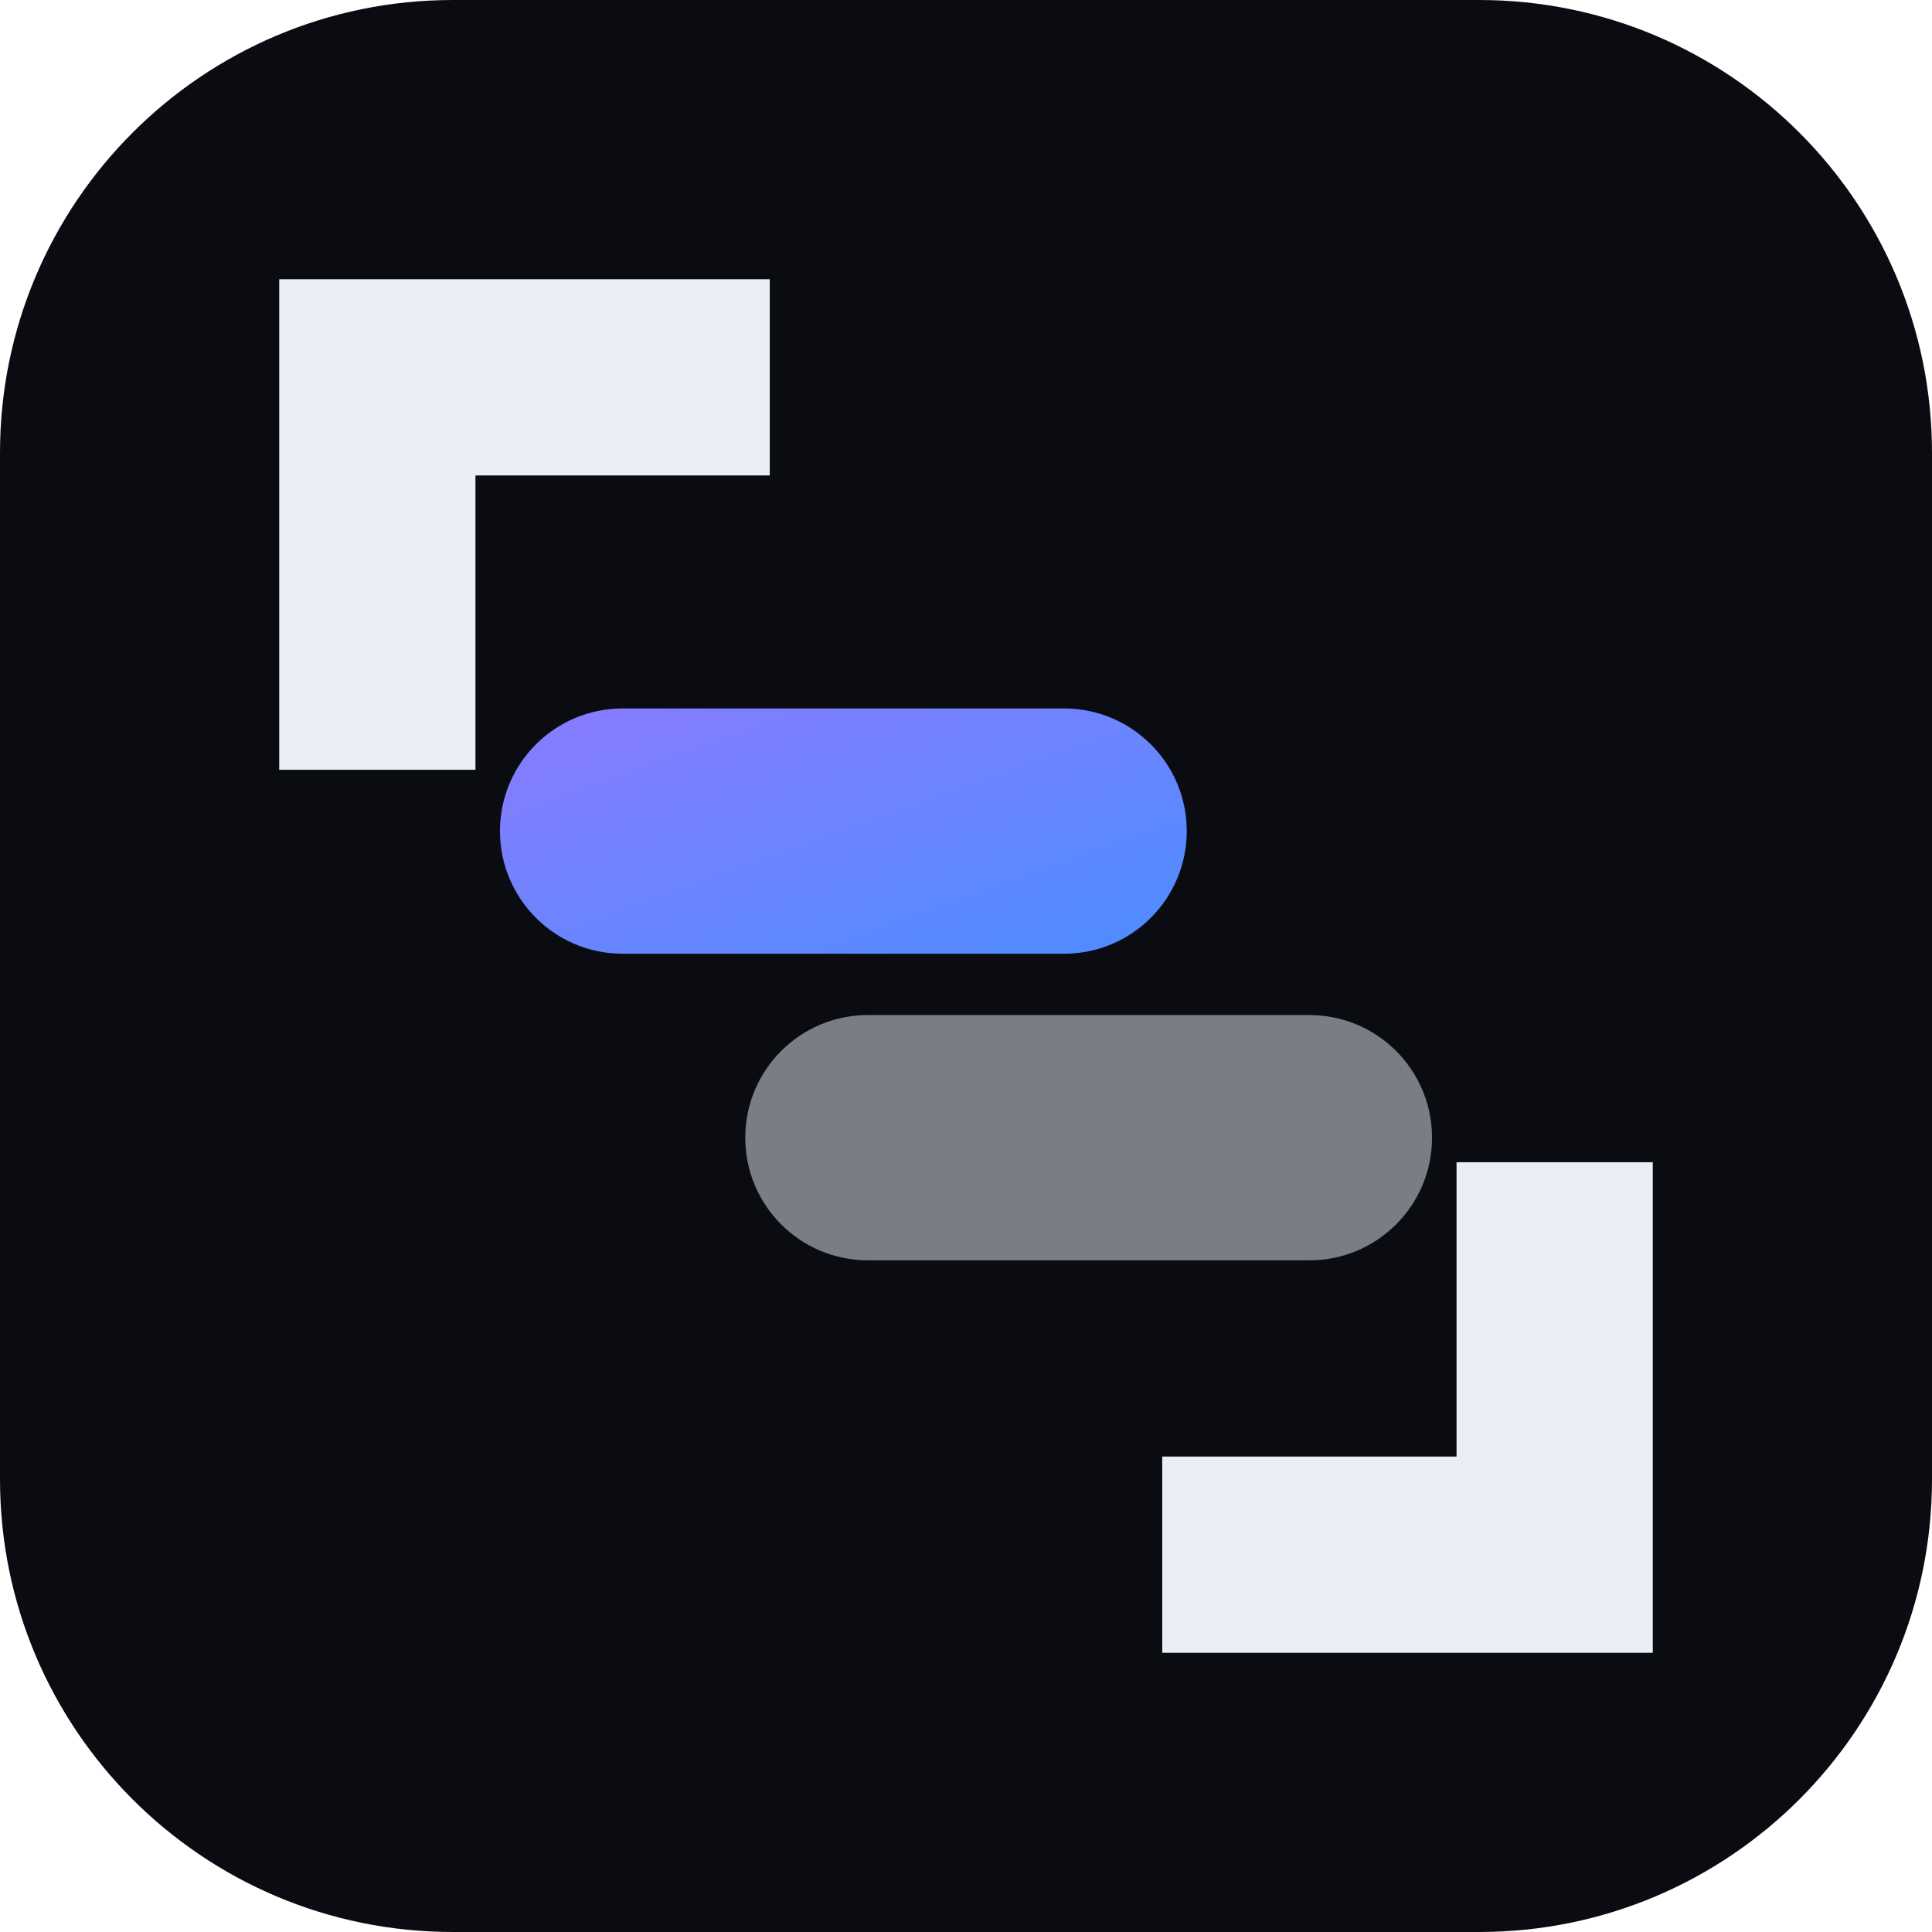
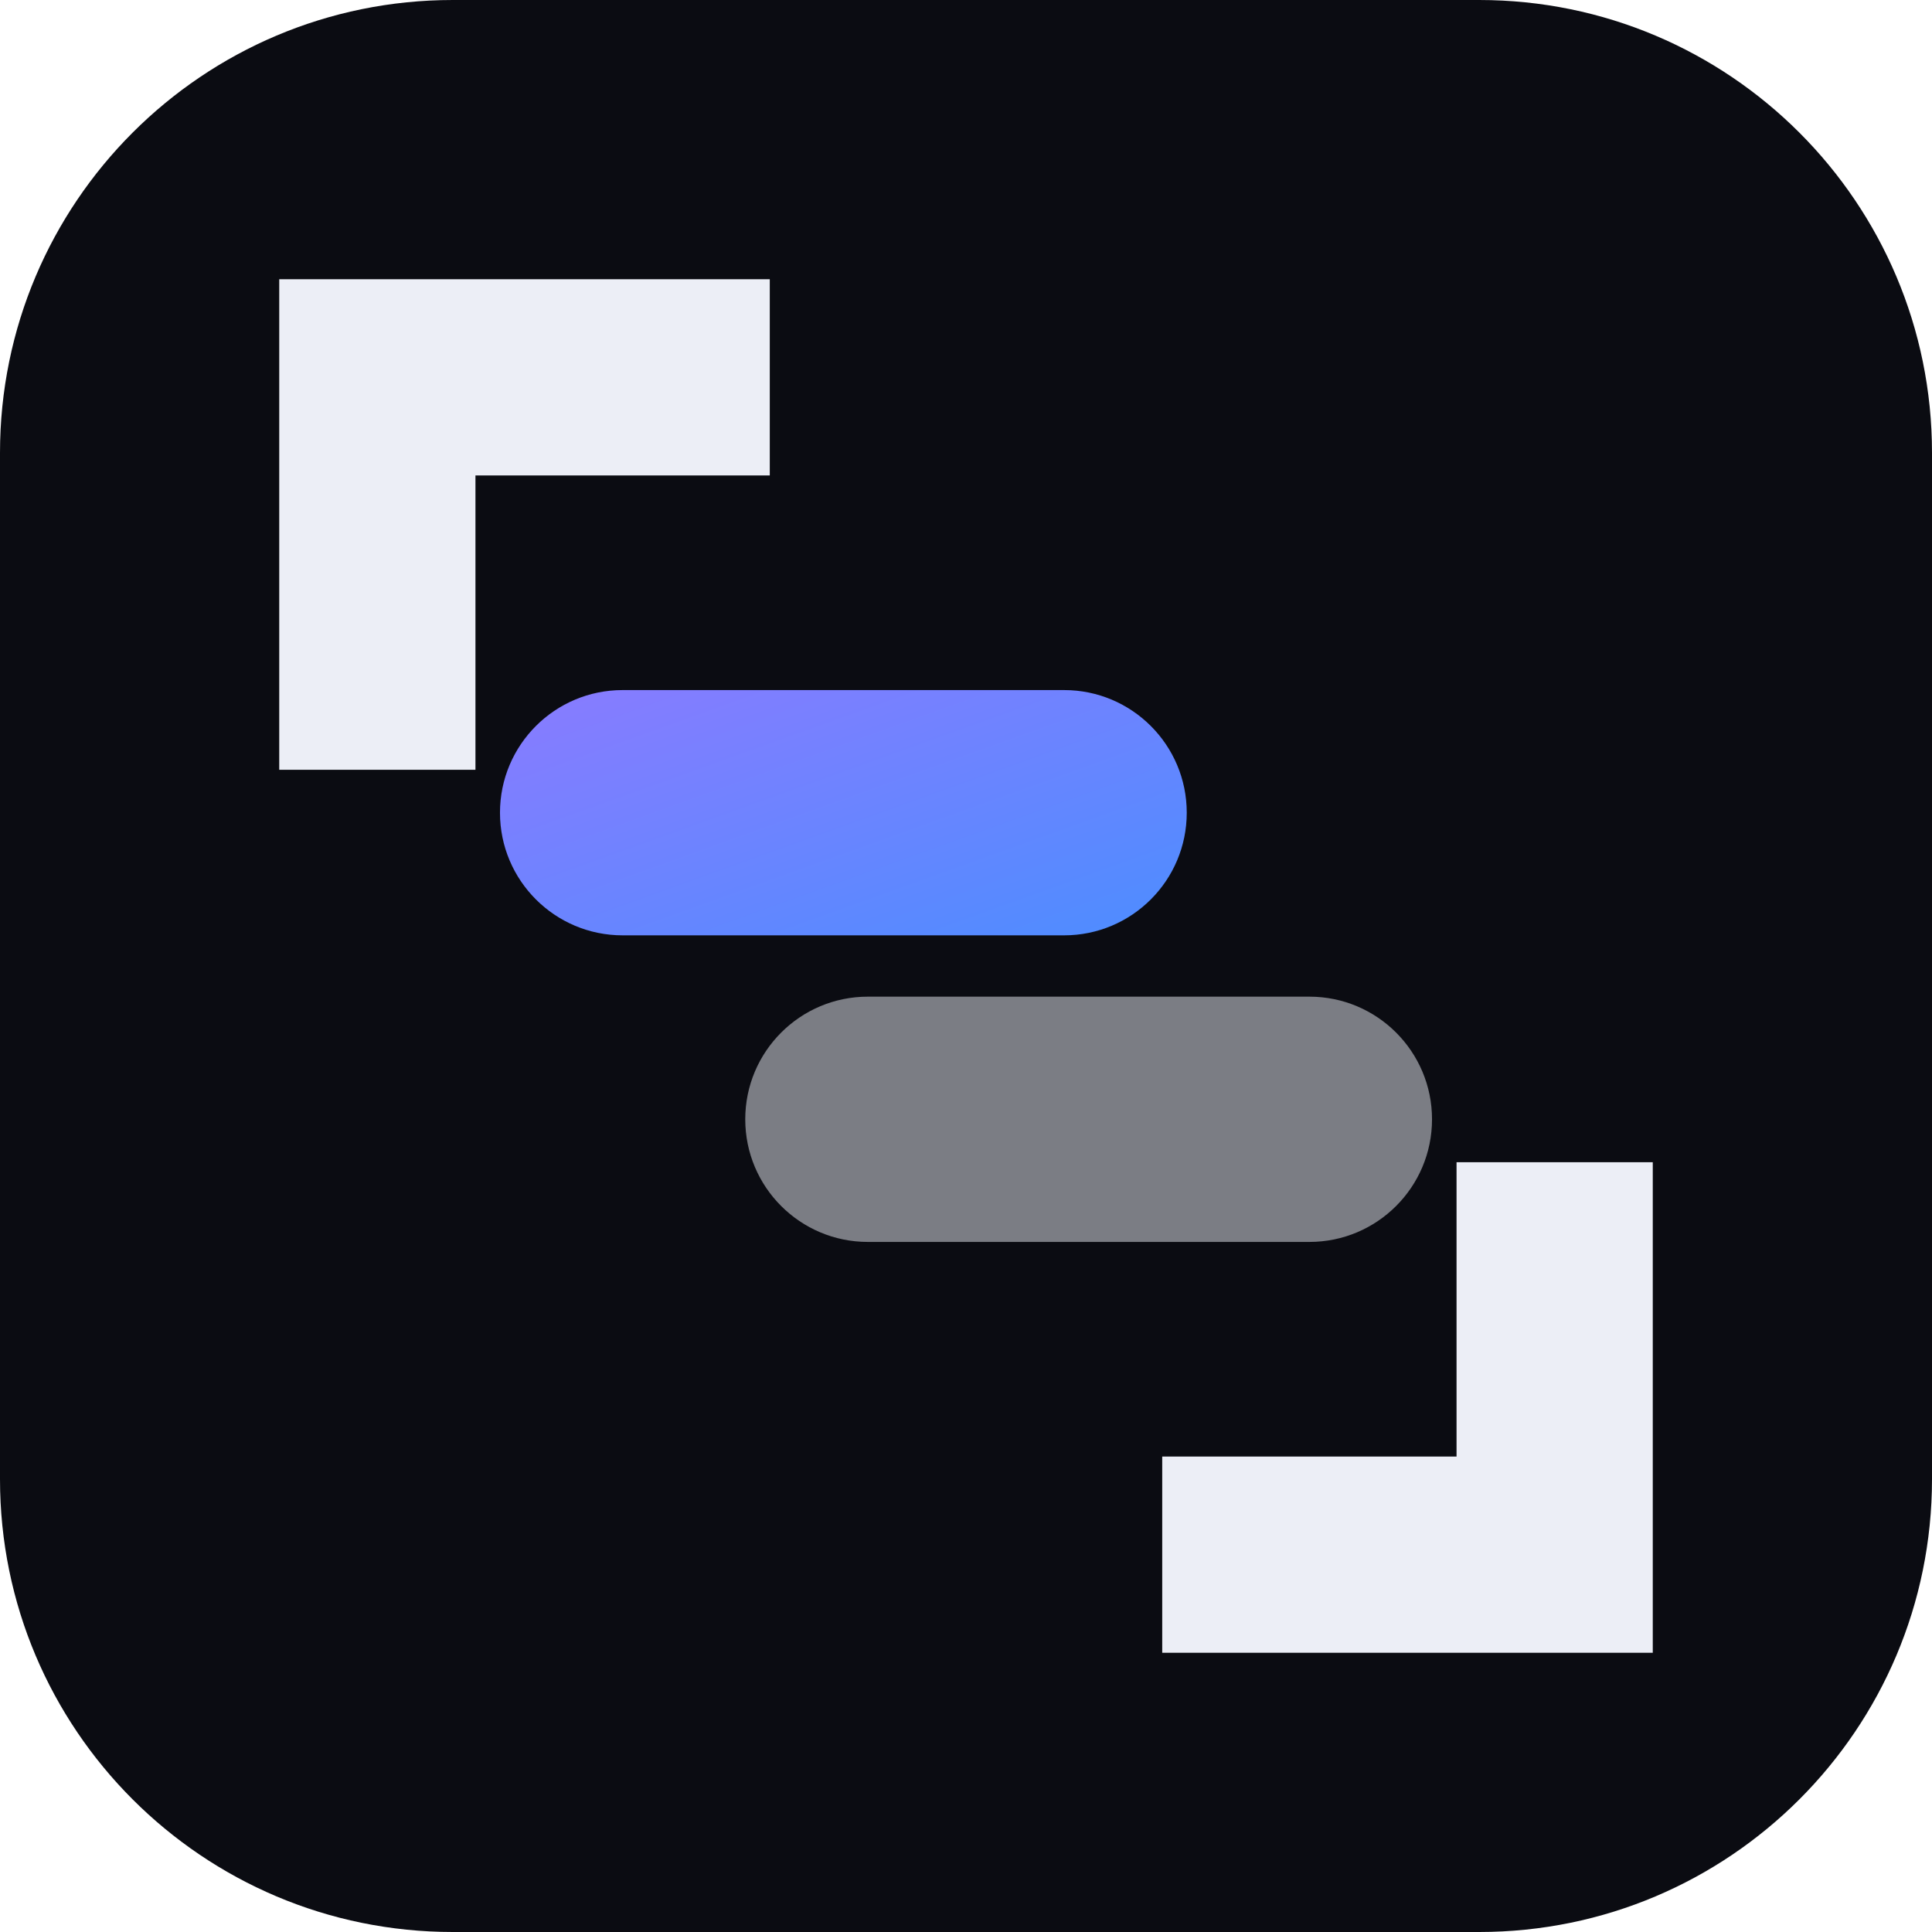
<svg xmlns="http://www.w3.org/2000/svg" viewBox="0 0 64 64" width="64" height="64" role="img" aria-label="Subvision">
  <defs>
-     <linearGradient id="lg" x1="0" y1="0" x2="1" y2="1">
+     <linearGradient id="icon-g" x1="0" y1="0" x2="1" y2="1">
      <stop offset="0" stop-color="#8a7bff" />
      <stop offset="1" stop-color="#4c8dff" />
    </linearGradient>
  </defs>
  <rect width="64" height="64" rx="15" fill="#0b0c12" />
  <g transform="translate(6 6) scale(.8125)">
    <path d="M8 24V8h16M56 40v16H40" fill="none" stroke="#eceef6" stroke-width="8" stroke-linejoin="miter" />
-     <rect x="13" y="21.5" width="28" height="10" rx="5" fill="url(#lg)" />
-     <rect x="23" y="34" width="28" height="10" rx="5" fill="#eceef6" opacity=".5" />
+     <rect x="13" y="20.75" width="28" height="10" rx="5" fill="url(#icon-g)" />
+     <rect x="23" y="33.25" width="28" height="10" rx="5" fill="#eceef6" opacity=".5" />
  </g>
</svg>
